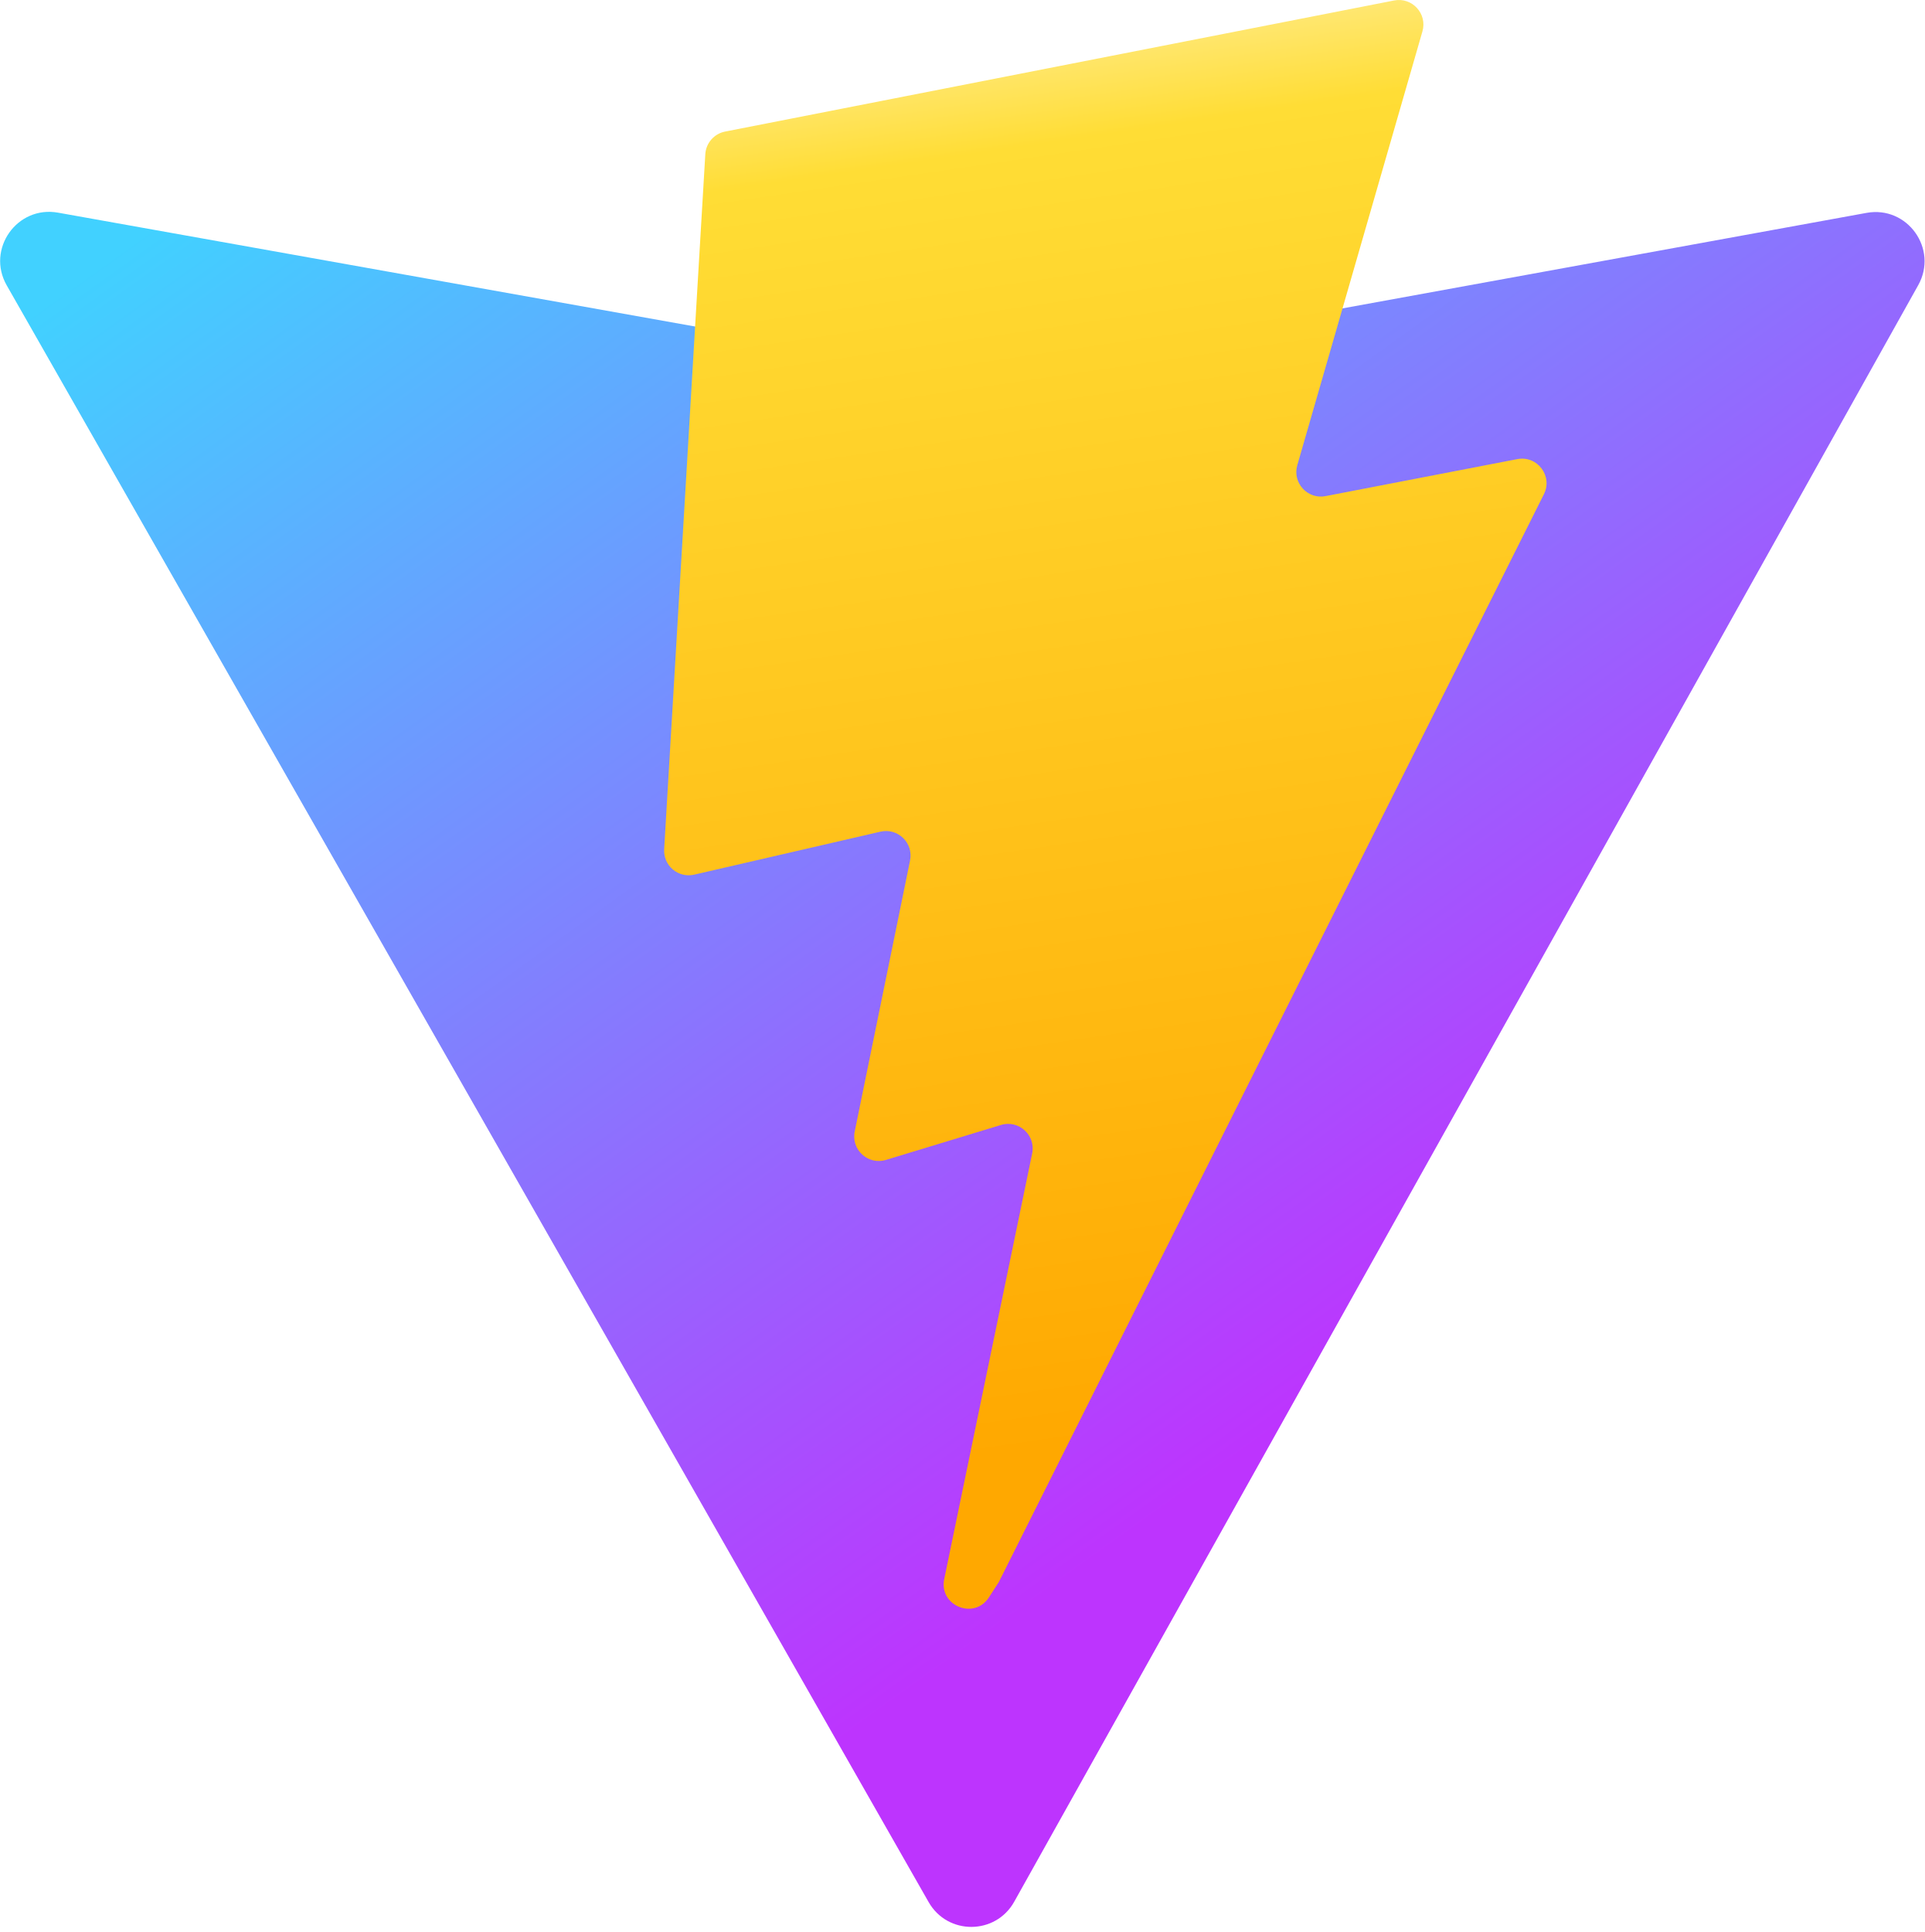
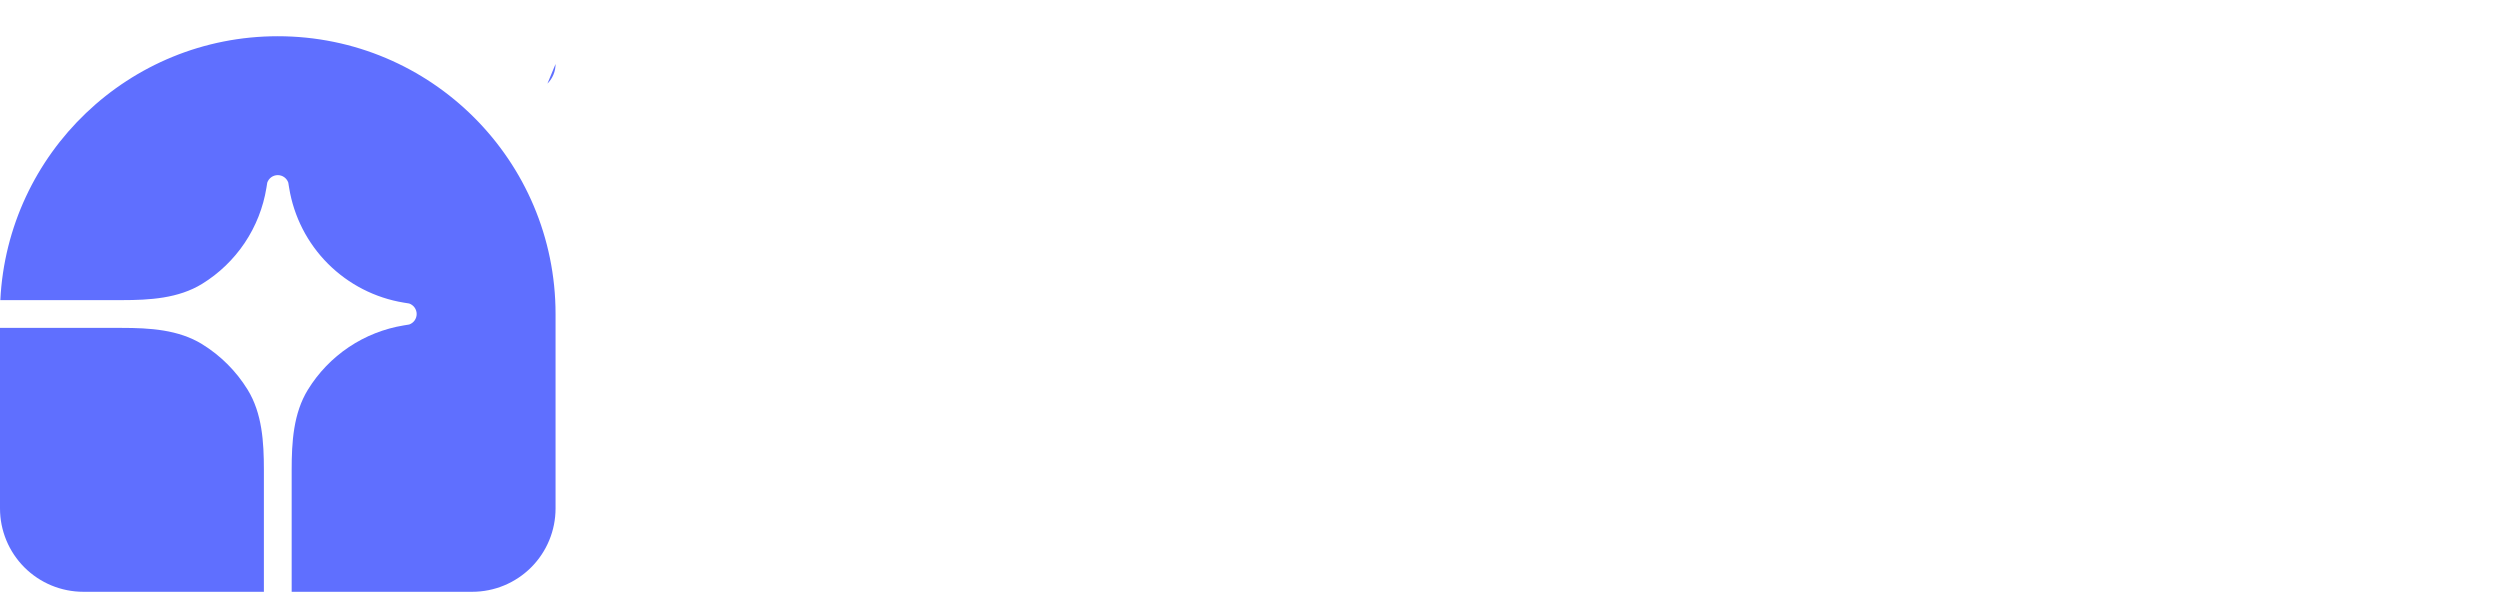
- <svg xmlns="http://www.w3.org/2000/svg" aria-hidden="true" role="img" class="iconify iconify--logos" width="31.88" height="32" preserveAspectRatio="xMidYMid meet" viewBox="0 0 256 257">
-   <defs>
-     <linearGradient id="IconifyId1813088fe1fbc01fb466" x1="-.828%" x2="57.636%" y1="7.652%" y2="78.411%">
-       <stop offset="0%" stop-color="#41D1FF" />
-       <stop offset="100%" stop-color="#BD34FE" />
-     </linearGradient>
-     <linearGradient id="IconifyId1813088fe1fbc01fb467" x1="43.376%" x2="50.316%" y1="2.242%" y2="89.03%">
-       <stop offset="0%" stop-color="#FFEA83" />
-       <stop offset="8.333%" stop-color="#FFDD35" />
-       <stop offset="100%" stop-color="#FFA800" />
-     </linearGradient>
-   </defs>
-   <path fill="url(#IconifyId1813088fe1fbc01fb466)" d="M255.153 37.938L134.897 252.976c-2.483 4.44-8.862 4.466-11.382.048L.875 37.958c-2.746-4.814 1.371-10.646 6.827-9.67l120.385 21.517a6.537 6.537 0 0 0 2.322-.004l117.867-21.483c5.438-.991 9.574 4.796 6.877 9.62Z" />
-   <path fill="url(#IconifyId1813088fe1fbc01fb467)" d="M185.432.063L96.44 17.501a3.268 3.268 0 0 0-2.634 3.014l-5.474 92.456a3.268 3.268 0 0 0 3.997 3.378l24.777-5.718c2.318-.535 4.413 1.507 3.936 3.838l-7.361 36.047c-.495 2.426 1.782 4.5 4.151 3.78l15.304-4.649c2.372-.72 4.652 1.36 4.15 3.788l-11.698 56.621c-.732 3.542 3.979 5.473 5.943 2.437l1.313-2.028l72.516-144.72c1.215-2.423-.88-5.186-3.54-4.672l-25.505 4.922c-2.396.462-4.435-1.77-3.759-4.114l16.646-57.705c.677-2.35-1.37-4.583-3.769-4.113Z" />
+ <svg xmlns="http://www.w3.org/2000/svg" width="207" height="49" viewBox="0 0 207 49" fill="none">
+   <path d="M23 3C35.703 3 46 13.297 46 26V42.1C46 43.93 45.273 45.685 43.979 46.979C42.685 48.273 40.93 49 39.1 49H24.15V38.91C24.15 36.608 24.29 34.222 25.497 32.263C26.362 30.859 27.518 29.657 28.888 28.738C30.258 27.82 31.81 27.208 33.437 26.942L33.878 26.87C34.059 26.808 34.217 26.691 34.328 26.535C34.44 26.379 34.5 26.192 34.5 26C34.5 25.808 34.44 25.621 34.328 25.465C34.217 25.309 34.059 25.192 33.878 25.129L33.437 25.058C31.059 24.67 28.863 23.544 27.159 21.84C25.456 20.137 24.33 17.941 23.942 15.563L23.87 15.122C23.808 14.941 23.691 14.783 23.535 14.671C23.379 14.56 23.192 14.5 23 14.5C22.808 14.5 22.621 14.56 22.465 14.671C22.309 14.783 22.191 14.941 22.129 15.122L22.058 15.563C21.792 17.19 21.18 18.741 20.261 20.111C19.343 21.481 18.141 22.638 16.737 23.502C14.777 24.71 12.392 24.85 10.09 24.85H0.027C0.629 12.682 10.683 3 23 3Z" fill="#5F6FFF" />
+   <path d="M0 27.15H10.09C12.392 27.15 14.777 27.29 16.737 28.498C18.269 29.442 19.558 30.731 20.502 32.263C21.71 34.222 21.85 36.608 21.85 38.91V49H6.9C5.07 49 3.315 48.273 2.021 46.979C0.727 45.685 0 43.93 0 42.1L0 27.15ZM46 5.3C46 5.91 45.758 6.495 45.326 6.926C44.895 7.358 44.31 7.6" fill="#5F6FFF" />
</svg>
